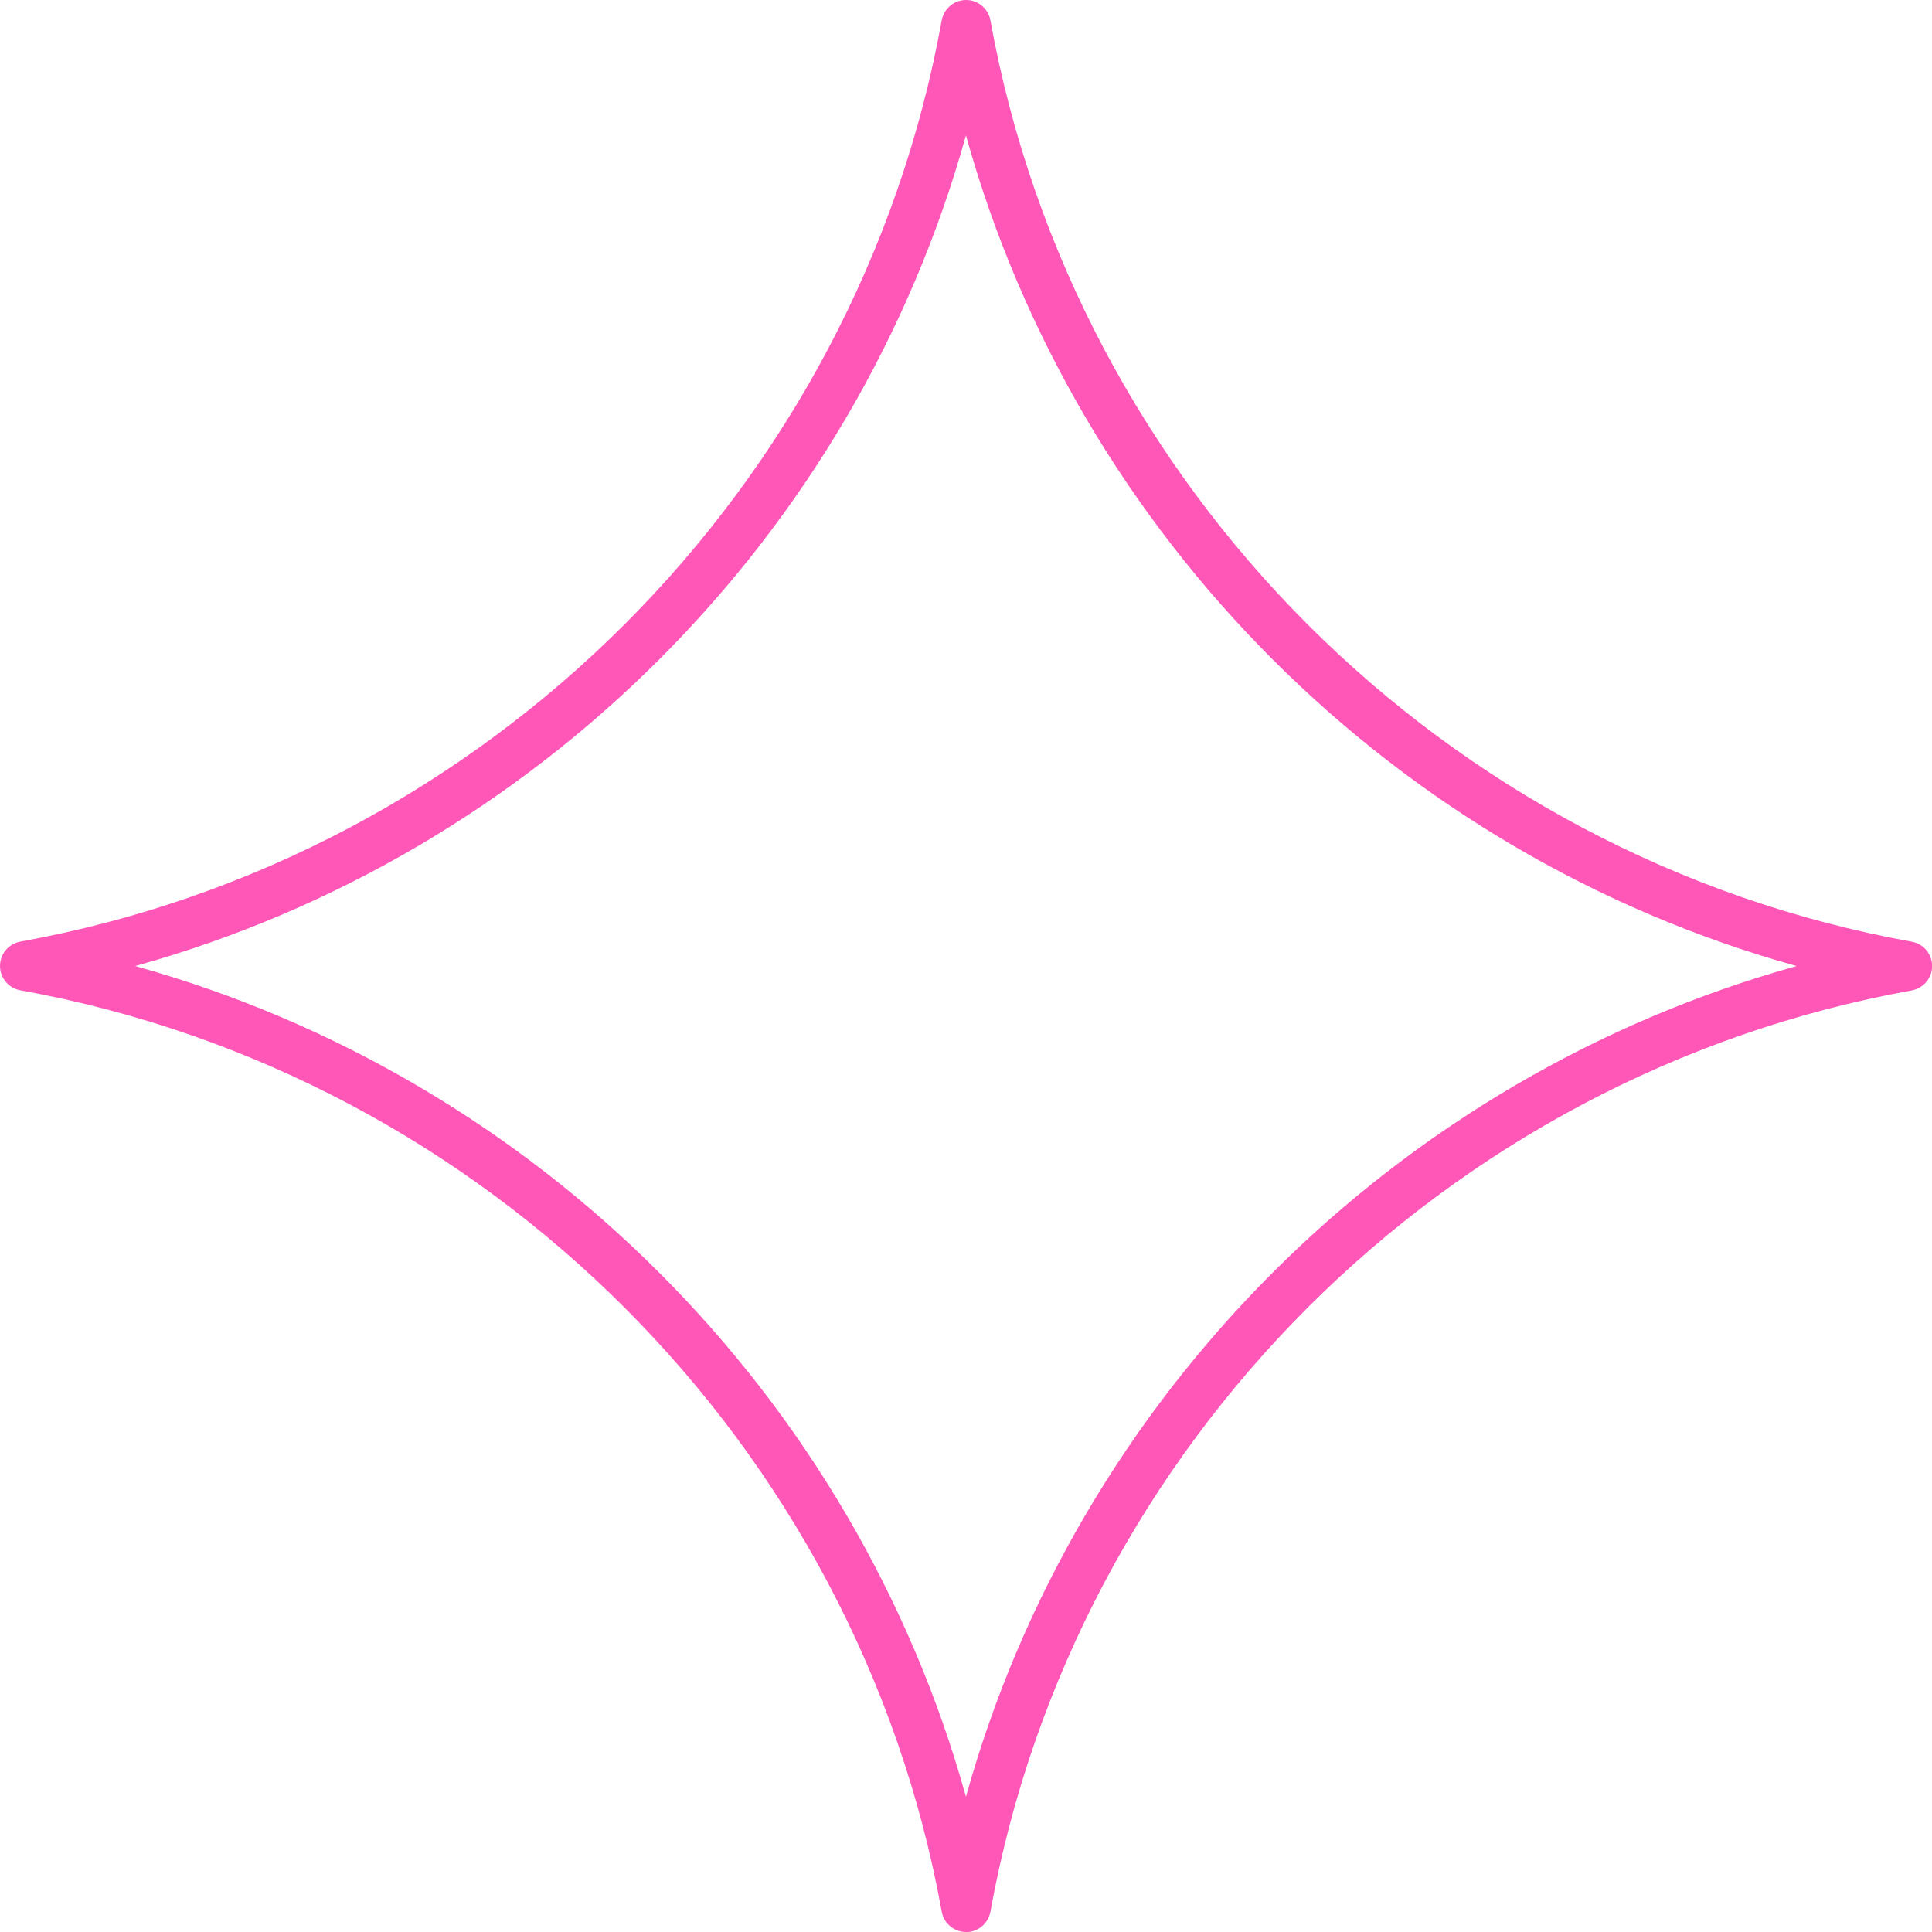
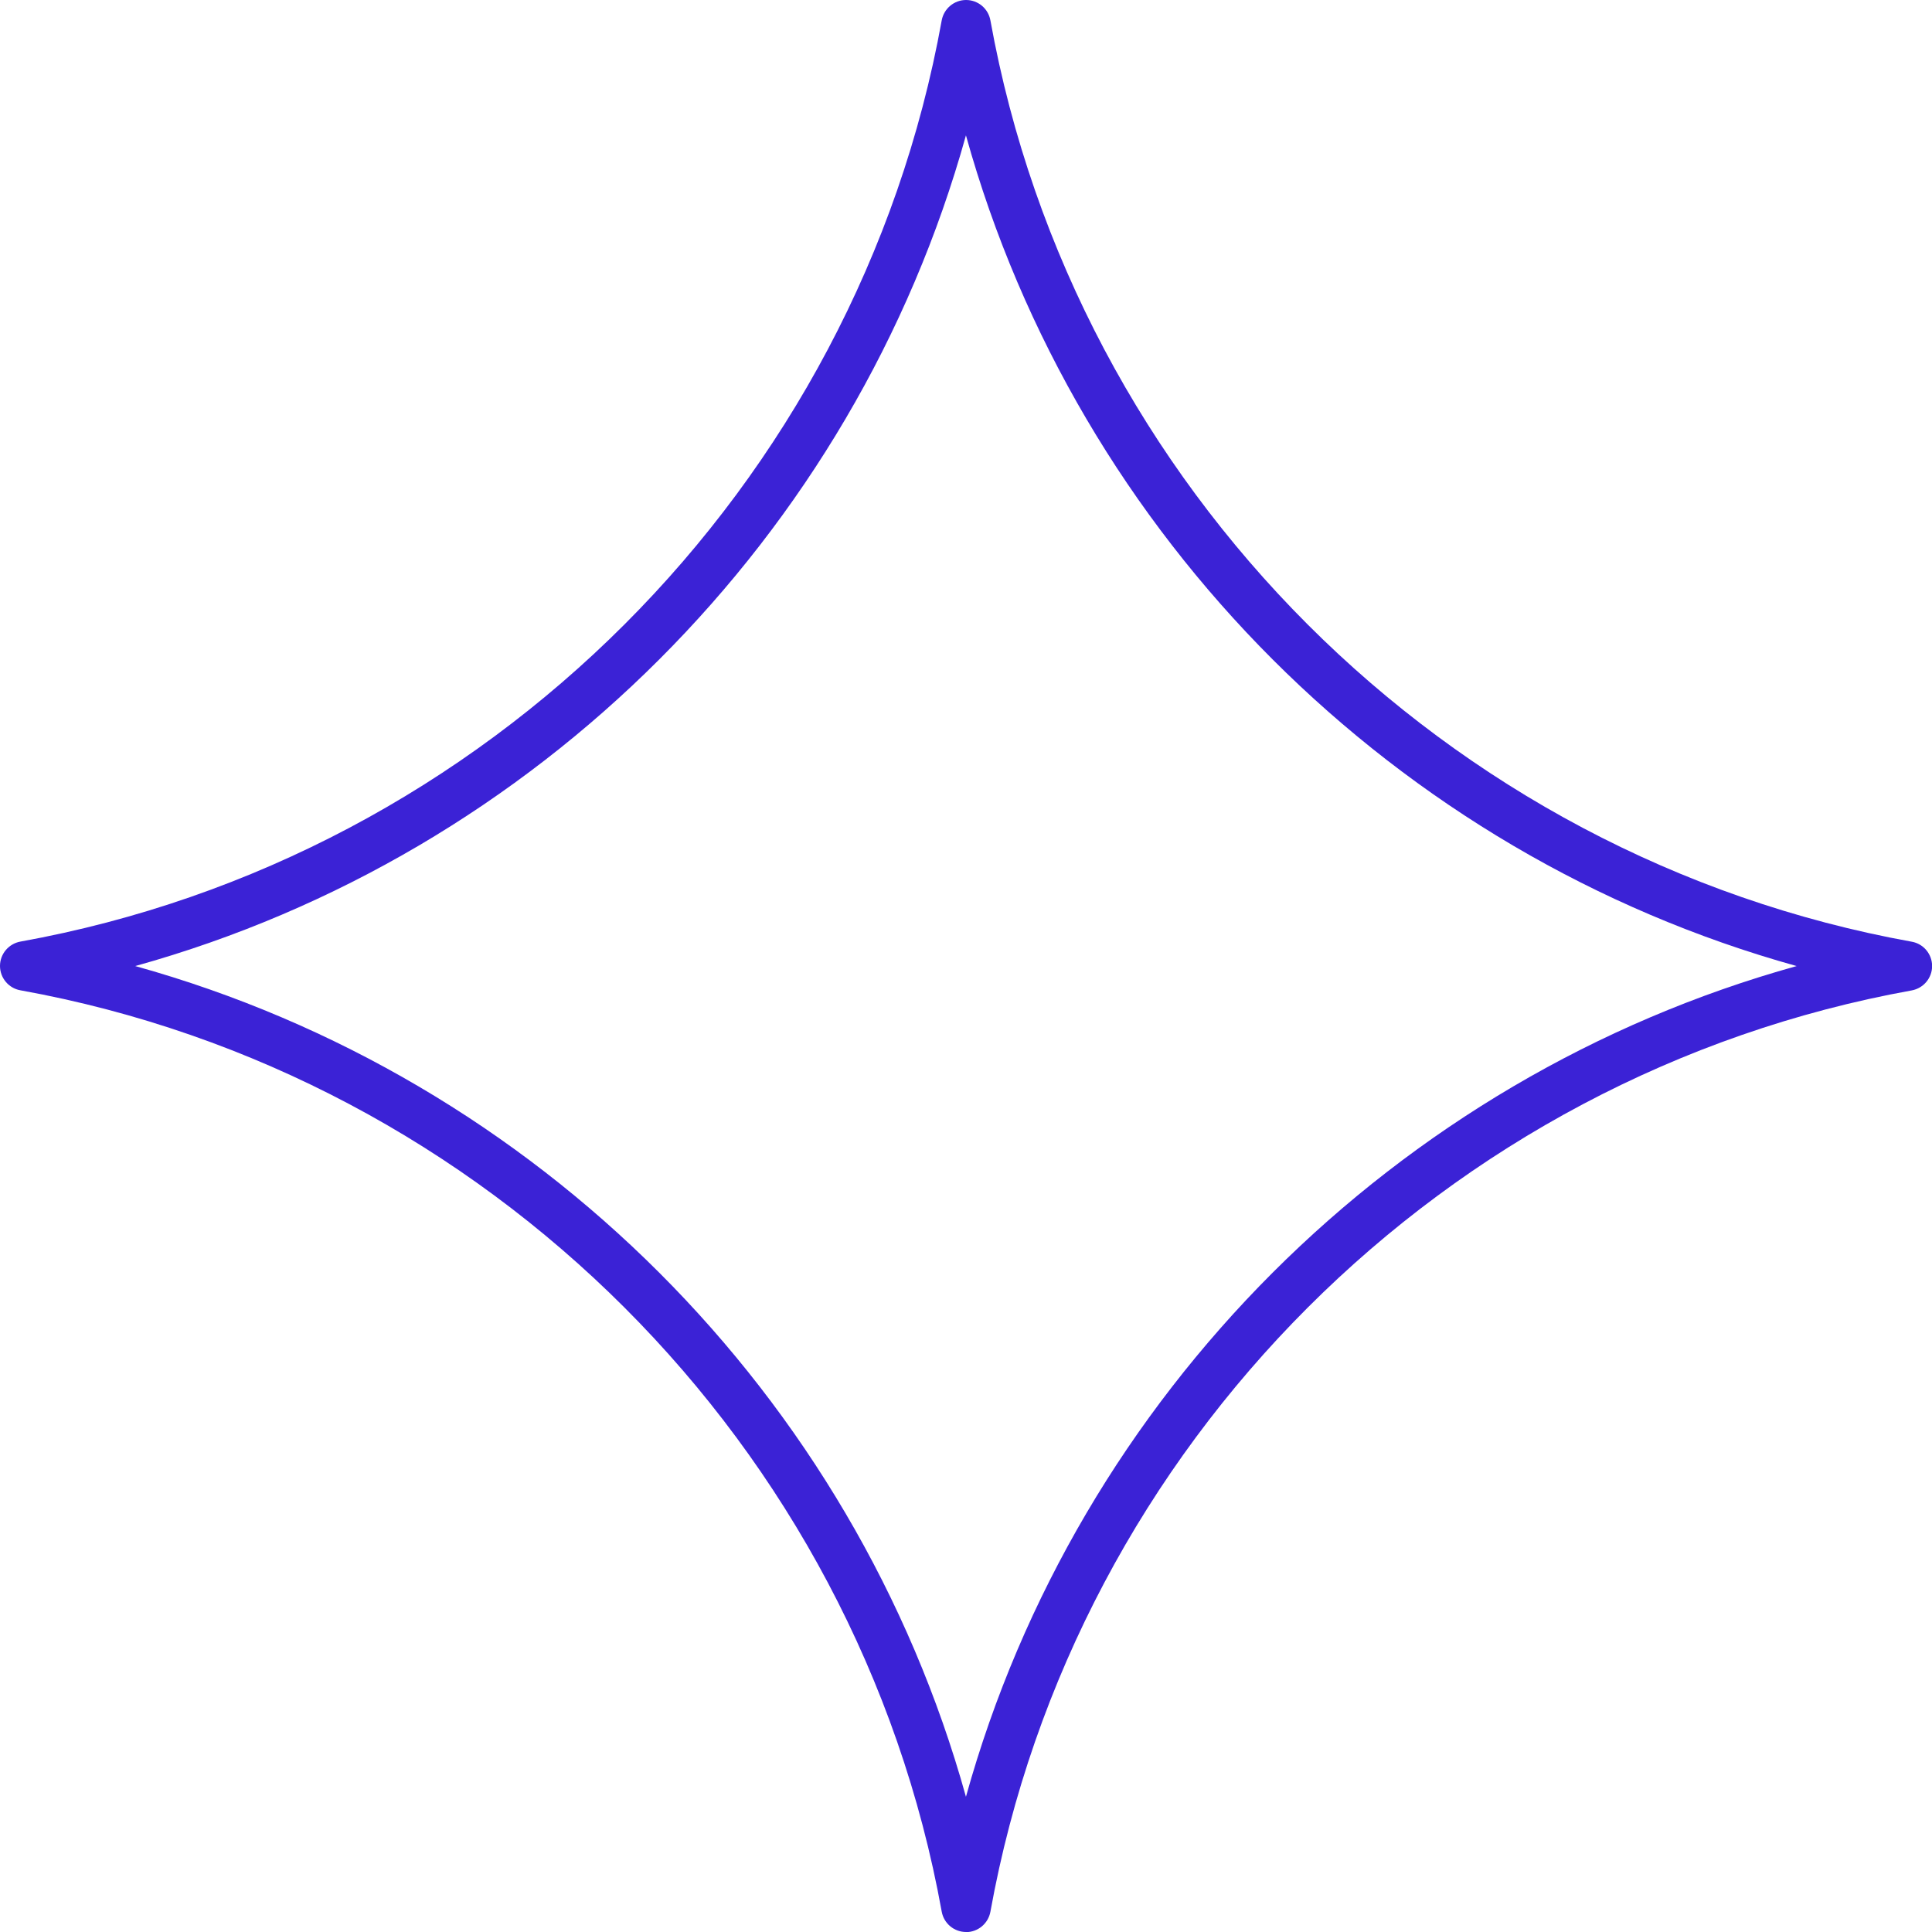
<svg xmlns="http://www.w3.org/2000/svg" id="Layer_2" data-name="Layer 2" viewBox="0 0 168.29 168.29">
  <g id="_ÎÓÈ_1" data-name="—ÎÓÈ_1">
-     <path d="m84.15,168.29c-1.04,0-1.93-.74-2.12-1.77C74.69,125.86,42.43,93.6,1.77,86.26c-1.02-.18-1.77-1.08-1.77-2.12s.75-1.93,1.77-2.12C42.43,74.69,74.69,42.43,82.03,1.77c.19-1.02,1.08-1.77,2.12-1.77h0c1.04,0,1.93.74,2.12,1.77,7.34,40.66,39.6,72.92,80.26,80.26,1.02.18,1.77,1.08,1.77,2.12s-.75,1.93-1.77,2.12c-40.66,7.34-72.92,39.6-80.26,80.26-.19,1.02-1.08,1.77-2.12,1.77ZM11.78,84.15c34.97,9.72,62.64,37.39,72.36,72.36,9.72-34.97,37.39-62.64,72.36-72.36-34.97-9.72-62.64-37.39-72.36-72.36-9.72,34.97-37.39,62.64-72.36,72.36Z" style="fill: #ff57b8;" />
+     <path d="m84.15,168.29c-1.04,0-1.93-.74-2.12-1.77C74.69,125.86,42.43,93.6,1.77,86.26c-1.02-.18-1.77-1.08-1.77-2.12s.75-1.93,1.77-2.12C42.43,74.69,74.69,42.43,82.03,1.77c.19-1.02,1.08-1.77,2.12-1.77h0c1.04,0,1.93.74,2.12,1.77,7.34,40.66,39.6,72.92,80.26,80.26,1.02.18,1.77,1.08,1.77,2.12s-.75,1.93-1.77,2.12c-40.66,7.34-72.92,39.6-80.26,80.26-.19,1.02-1.08,1.77-2.12,1.77ZM11.78,84.15c34.97,9.72,62.64,37.39,72.36,72.36,9.72-34.97,37.39-62.64,72.36-72.36-34.97-9.72-62.64-37.39-72.36-72.36-9.72,34.97-37.39,62.64-72.36,72.36Z" style="fill: #3B22D6;" />
  </g>
</svg>
